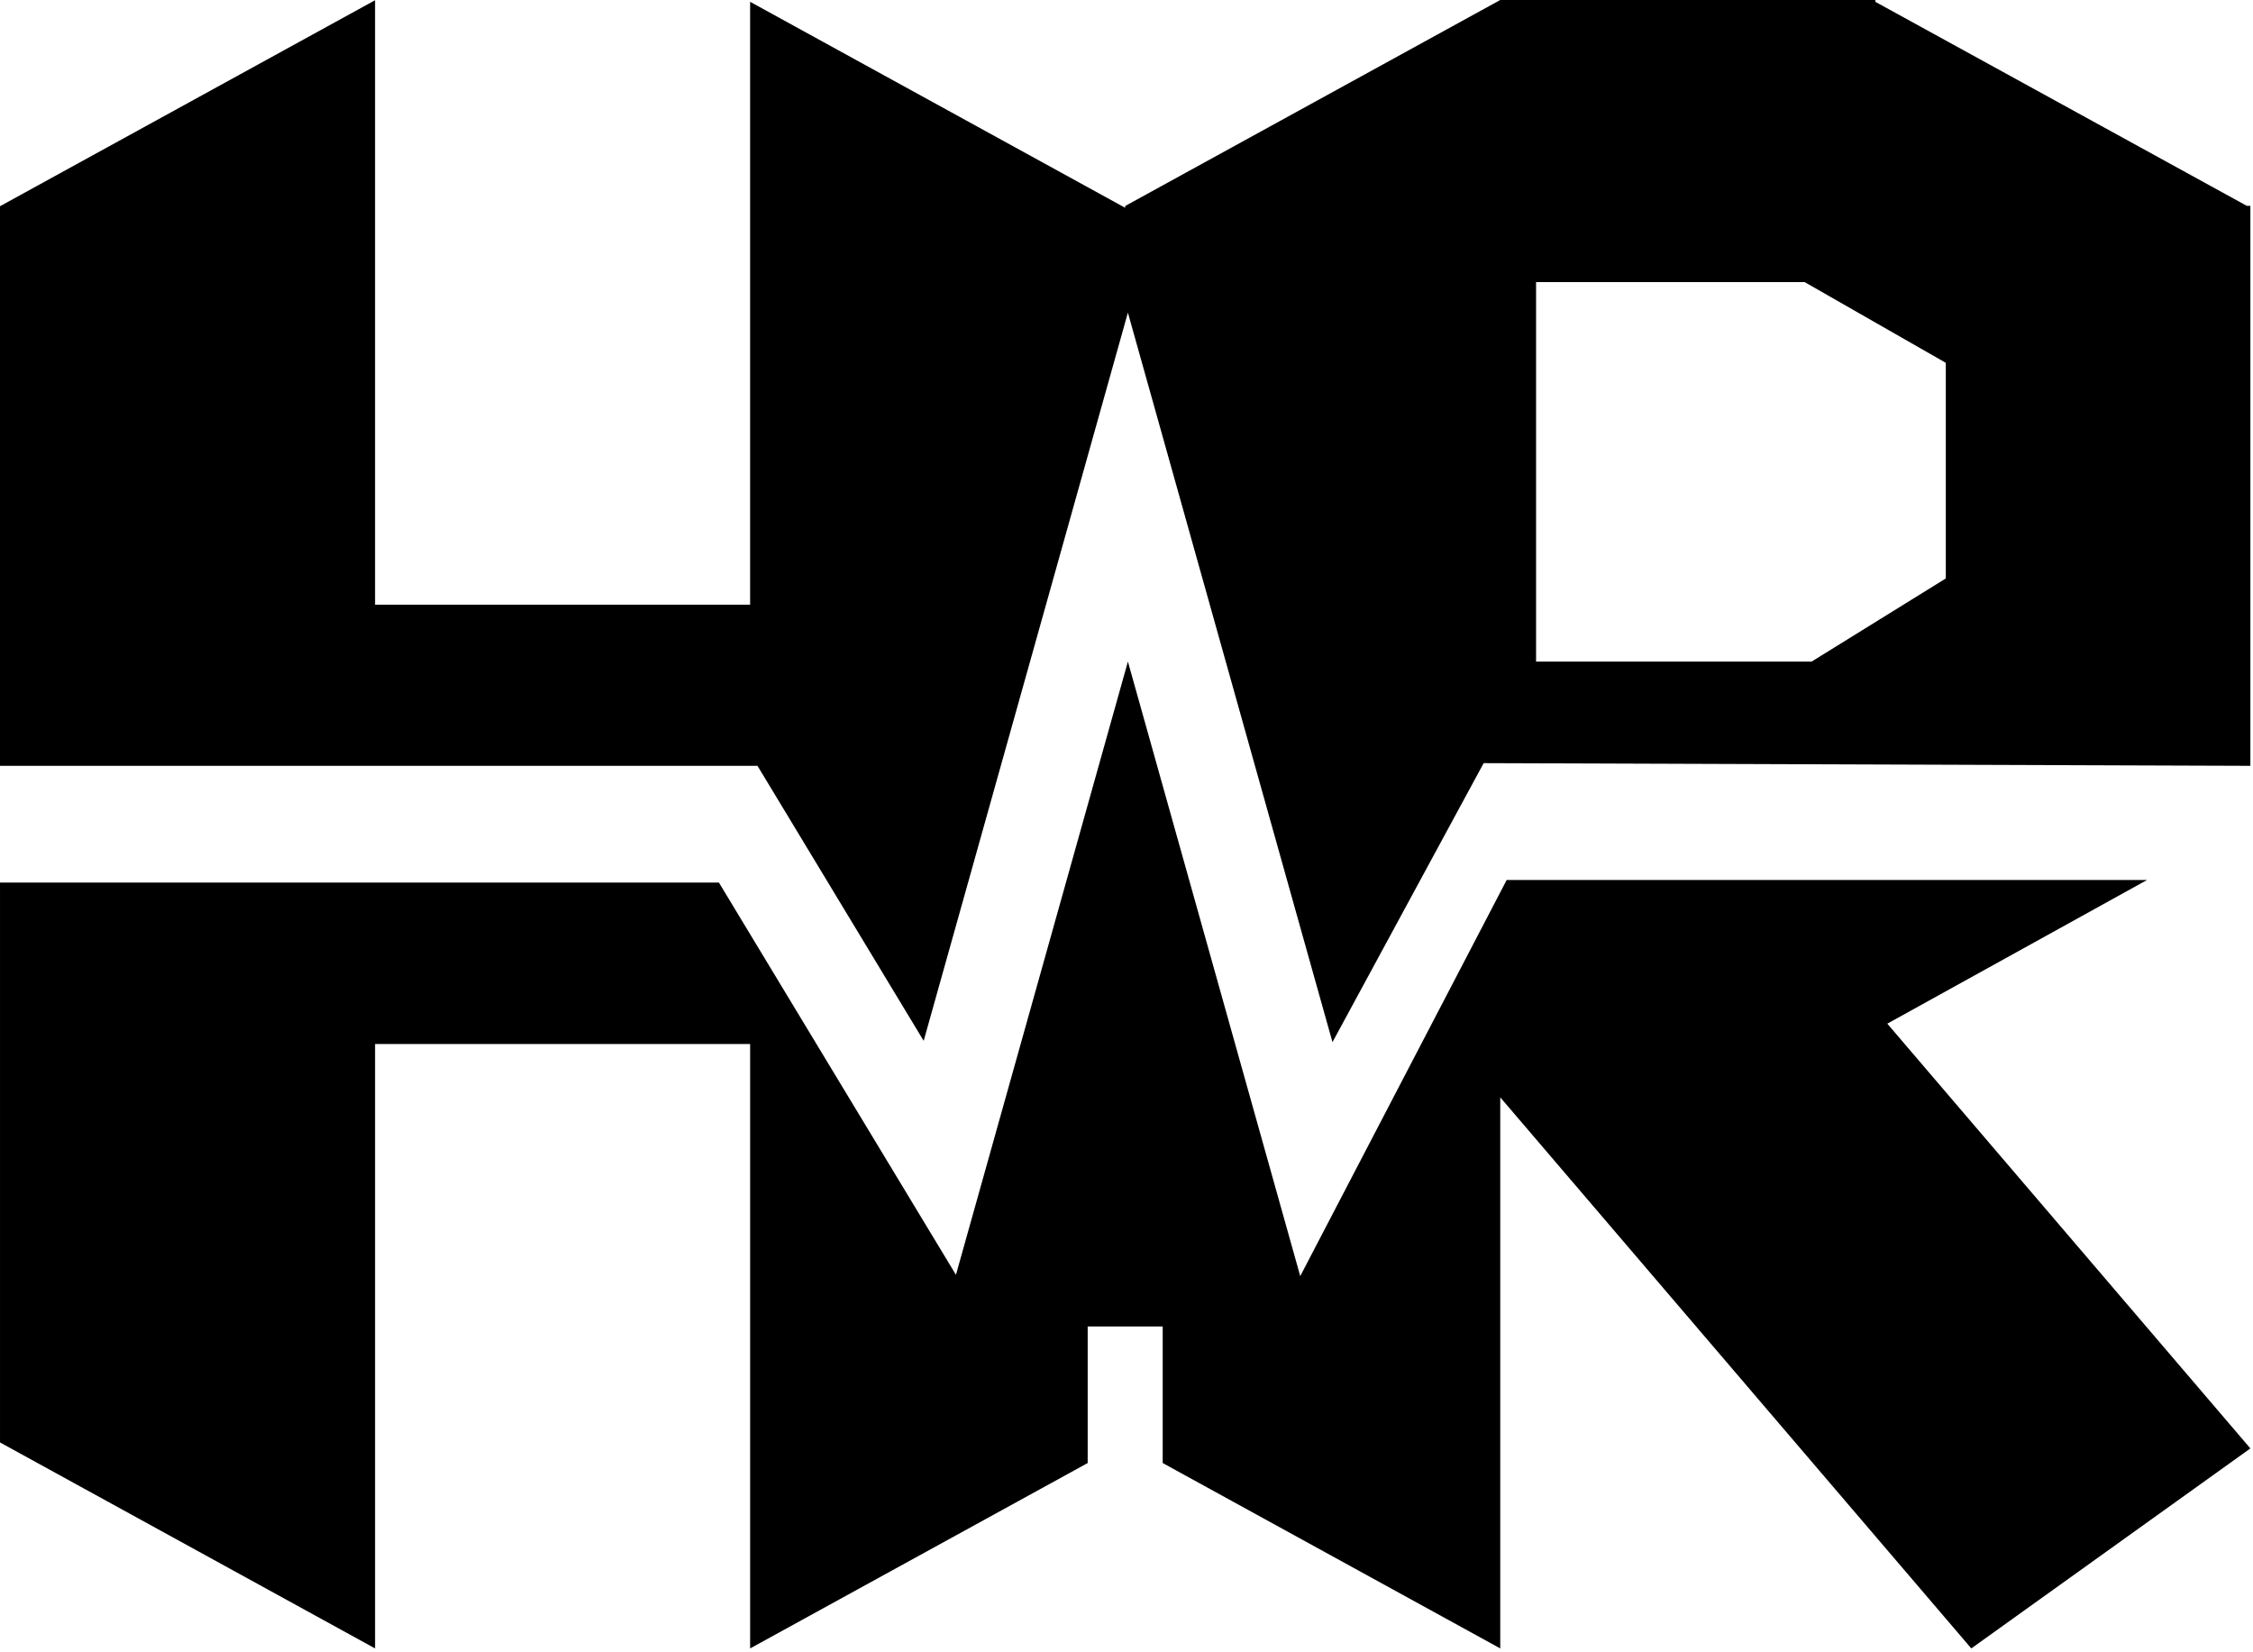
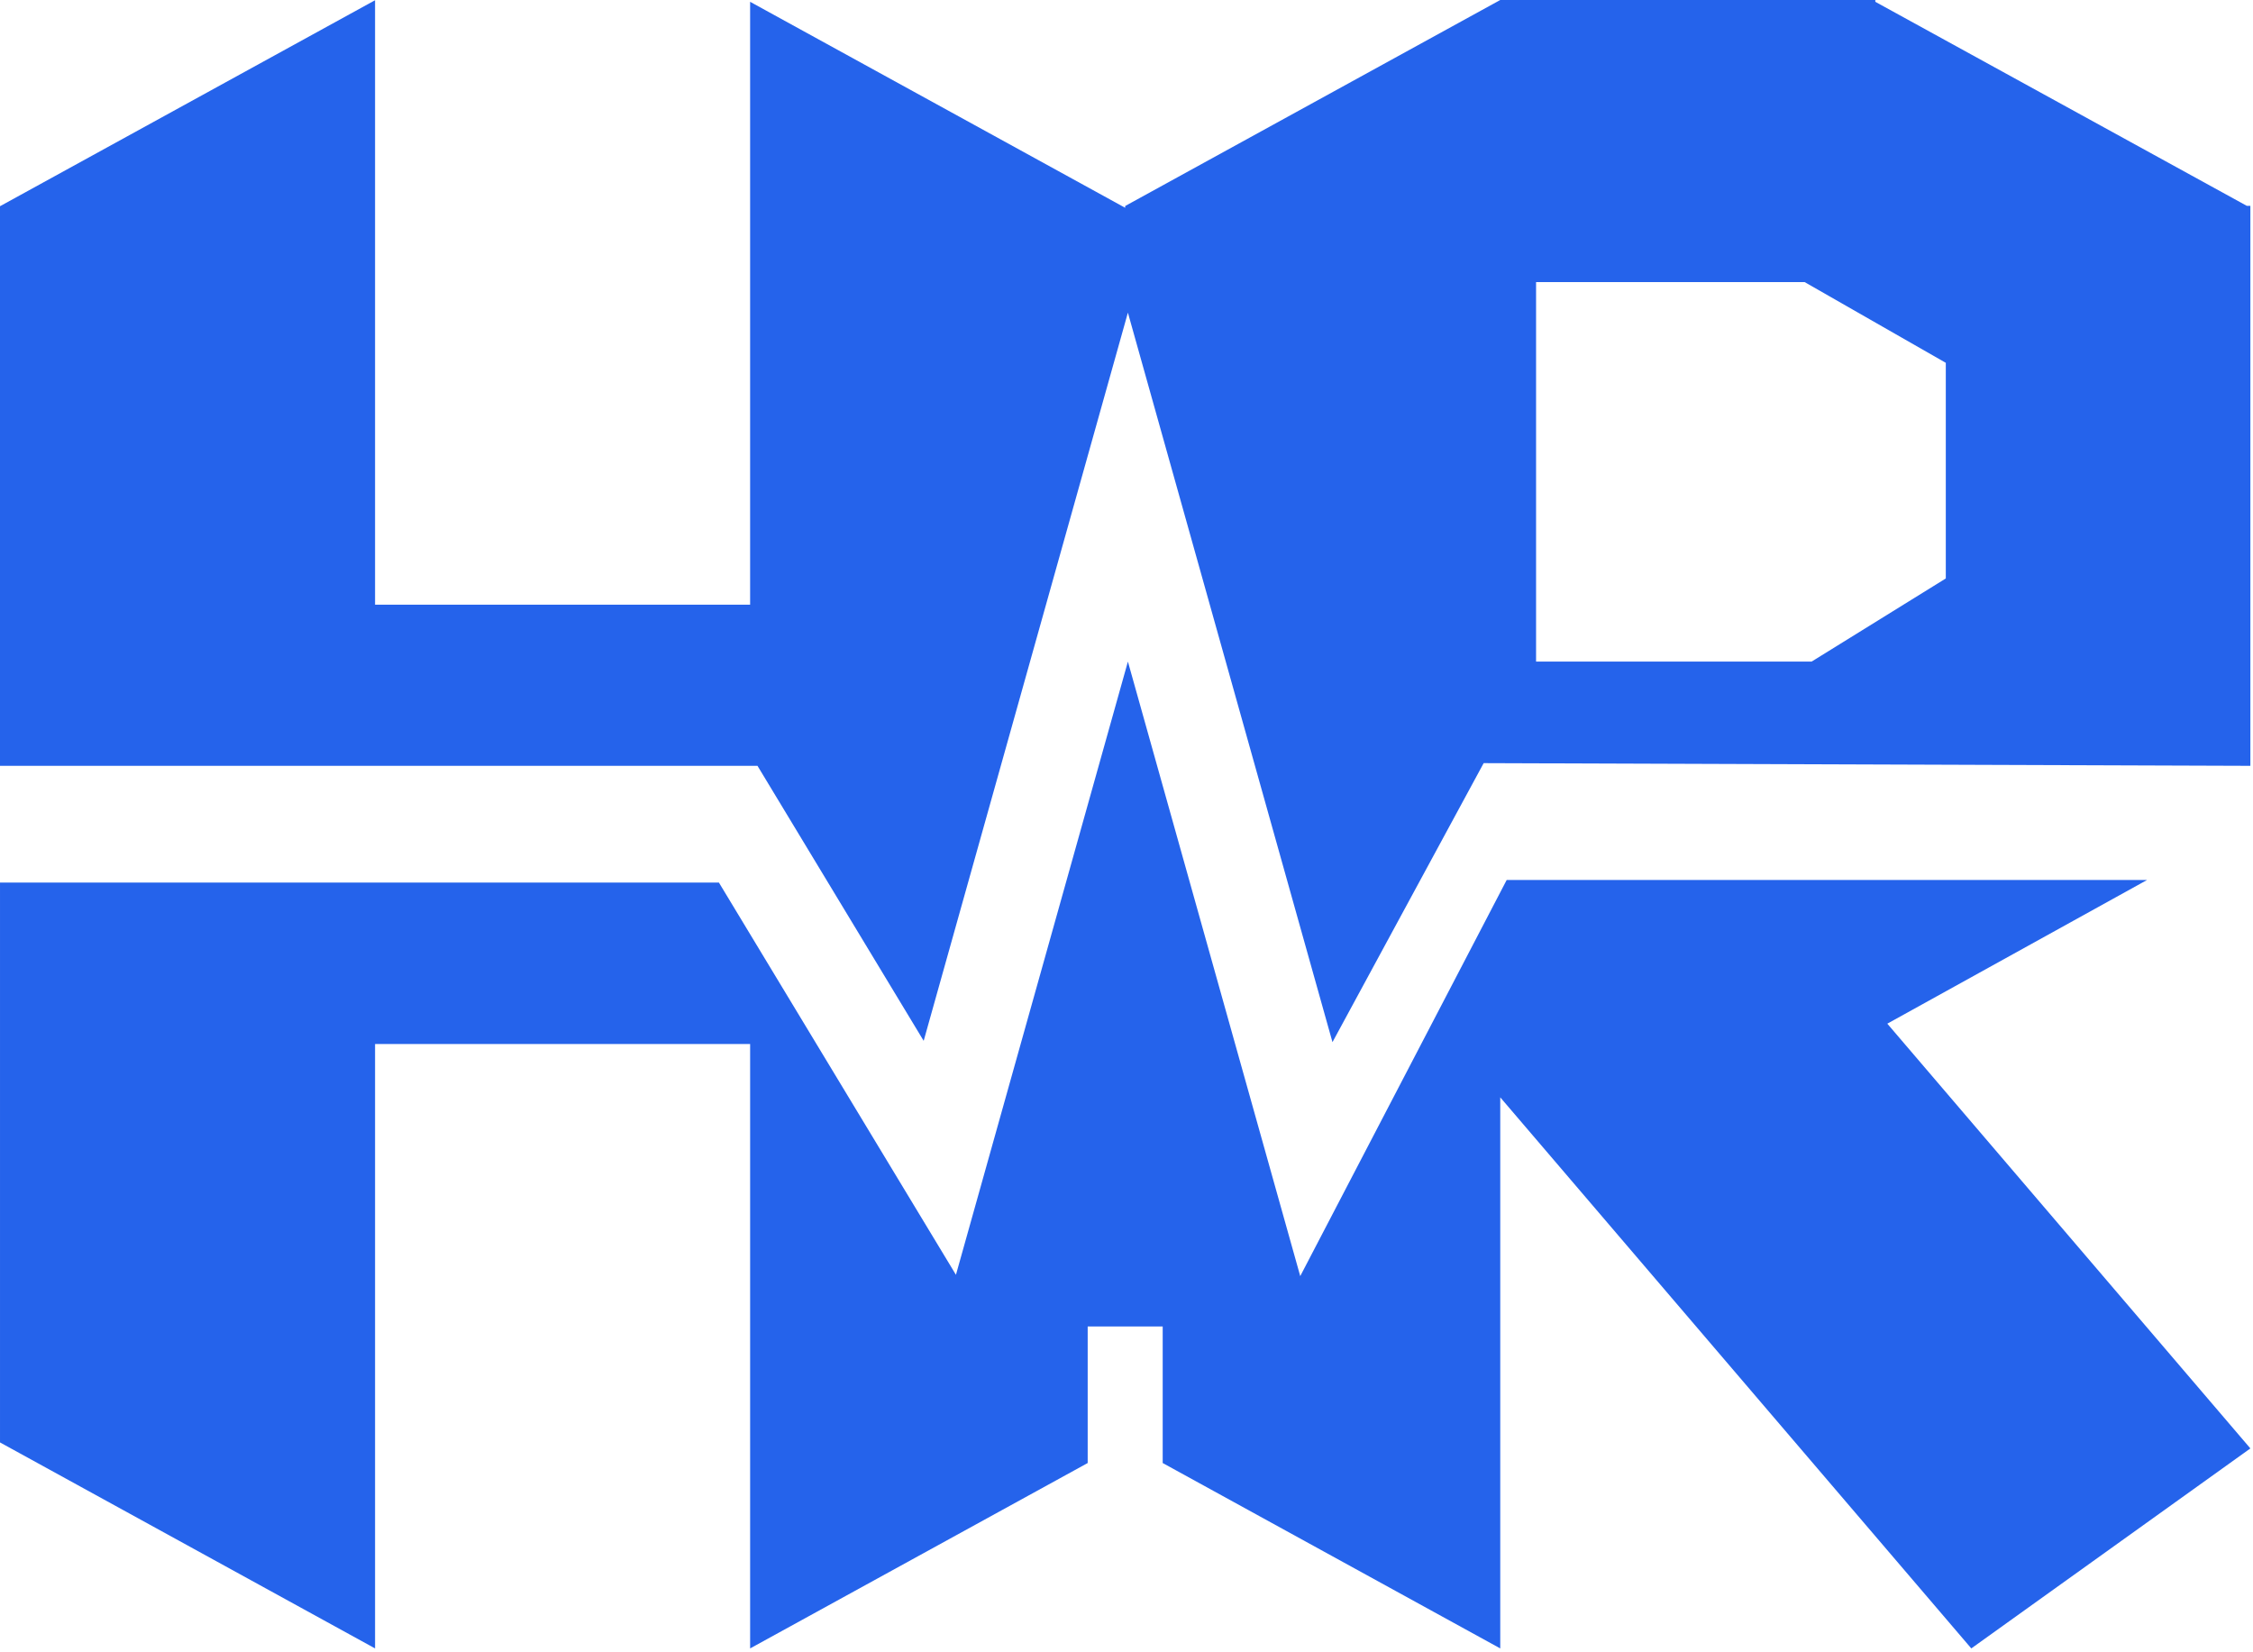
<svg xmlns="http://www.w3.org/2000/svg" width="100%" height="100%" viewBox="0 0 640 469" version="1.1" xml:space="preserve" style="fill-rule:evenodd;clip-rule:evenodd;stroke-linejoin:round;stroke-miterlimit:2;">
-   <path d="M215.184,217.532l-215.184,0l0,-158.955l106.542,-58.511l0,171.685l106.542,0l0,-171.239l106.542,58.511l0,-0.511l106.542,-58.511l106.542,-0l0,0.511l105.523,57.951l1.019,0l-0,159.07l-217.794,-0.765l-42.947,79.251l-58.115,-207.211l-58.01,206.839l-47.205,-78.114Zm221.16,-29.609l78.273,0l38.118,-23.612l0,-61.251l-40.097,-22.931l-76.294,-0l0,107.794Zm-115.945,-0l48.956,174.556l58.642,-112.522l181.911,0l-73.788,40.816l103.135,120.649l-79.276,56.809l-133.809,-156.532l0,156.532l-95.888,-52.66l0,-38.789l-21.308,0l0,38.789l-95.888,52.66l0,-171.685l-106.542,-0l0,171.685l-106.542,-58.511l0,-159.021l204.222,0l67.325,111.408l48.852,-174.184Z" />
+   <path fill="#2563EB" d="M215.184,217.532l-215.184,0l0,-158.955l106.542,-58.511l0,171.685l106.542,0l0,-171.239l106.542,58.511l0,-0.511l106.542,-58.511l106.542,-0l0,0.511l105.523,57.951l1.019,0l-0,159.07l-217.794,-0.765l-42.947,79.251l-58.115,-207.211l-58.01,206.839l-47.205,-78.114Zm221.16,-29.609l78.273,0l38.118,-23.612l0,-61.251l-40.097,-22.931l-76.294,-0l0,107.794Zm-115.945,-0l48.956,174.556l58.642,-112.522l181.911,0l-73.788,40.816l103.135,120.649l-79.276,56.809l-133.809,-156.532l0,156.532l-95.888,-52.66l0,-38.789l-21.308,0l0,38.789l-95.888,52.66l0,-171.685l-106.542,-0l0,171.685l-106.542,-58.511l0,-159.021l204.222,0l67.325,111.408l48.852,-174.184Z" />
</svg>
